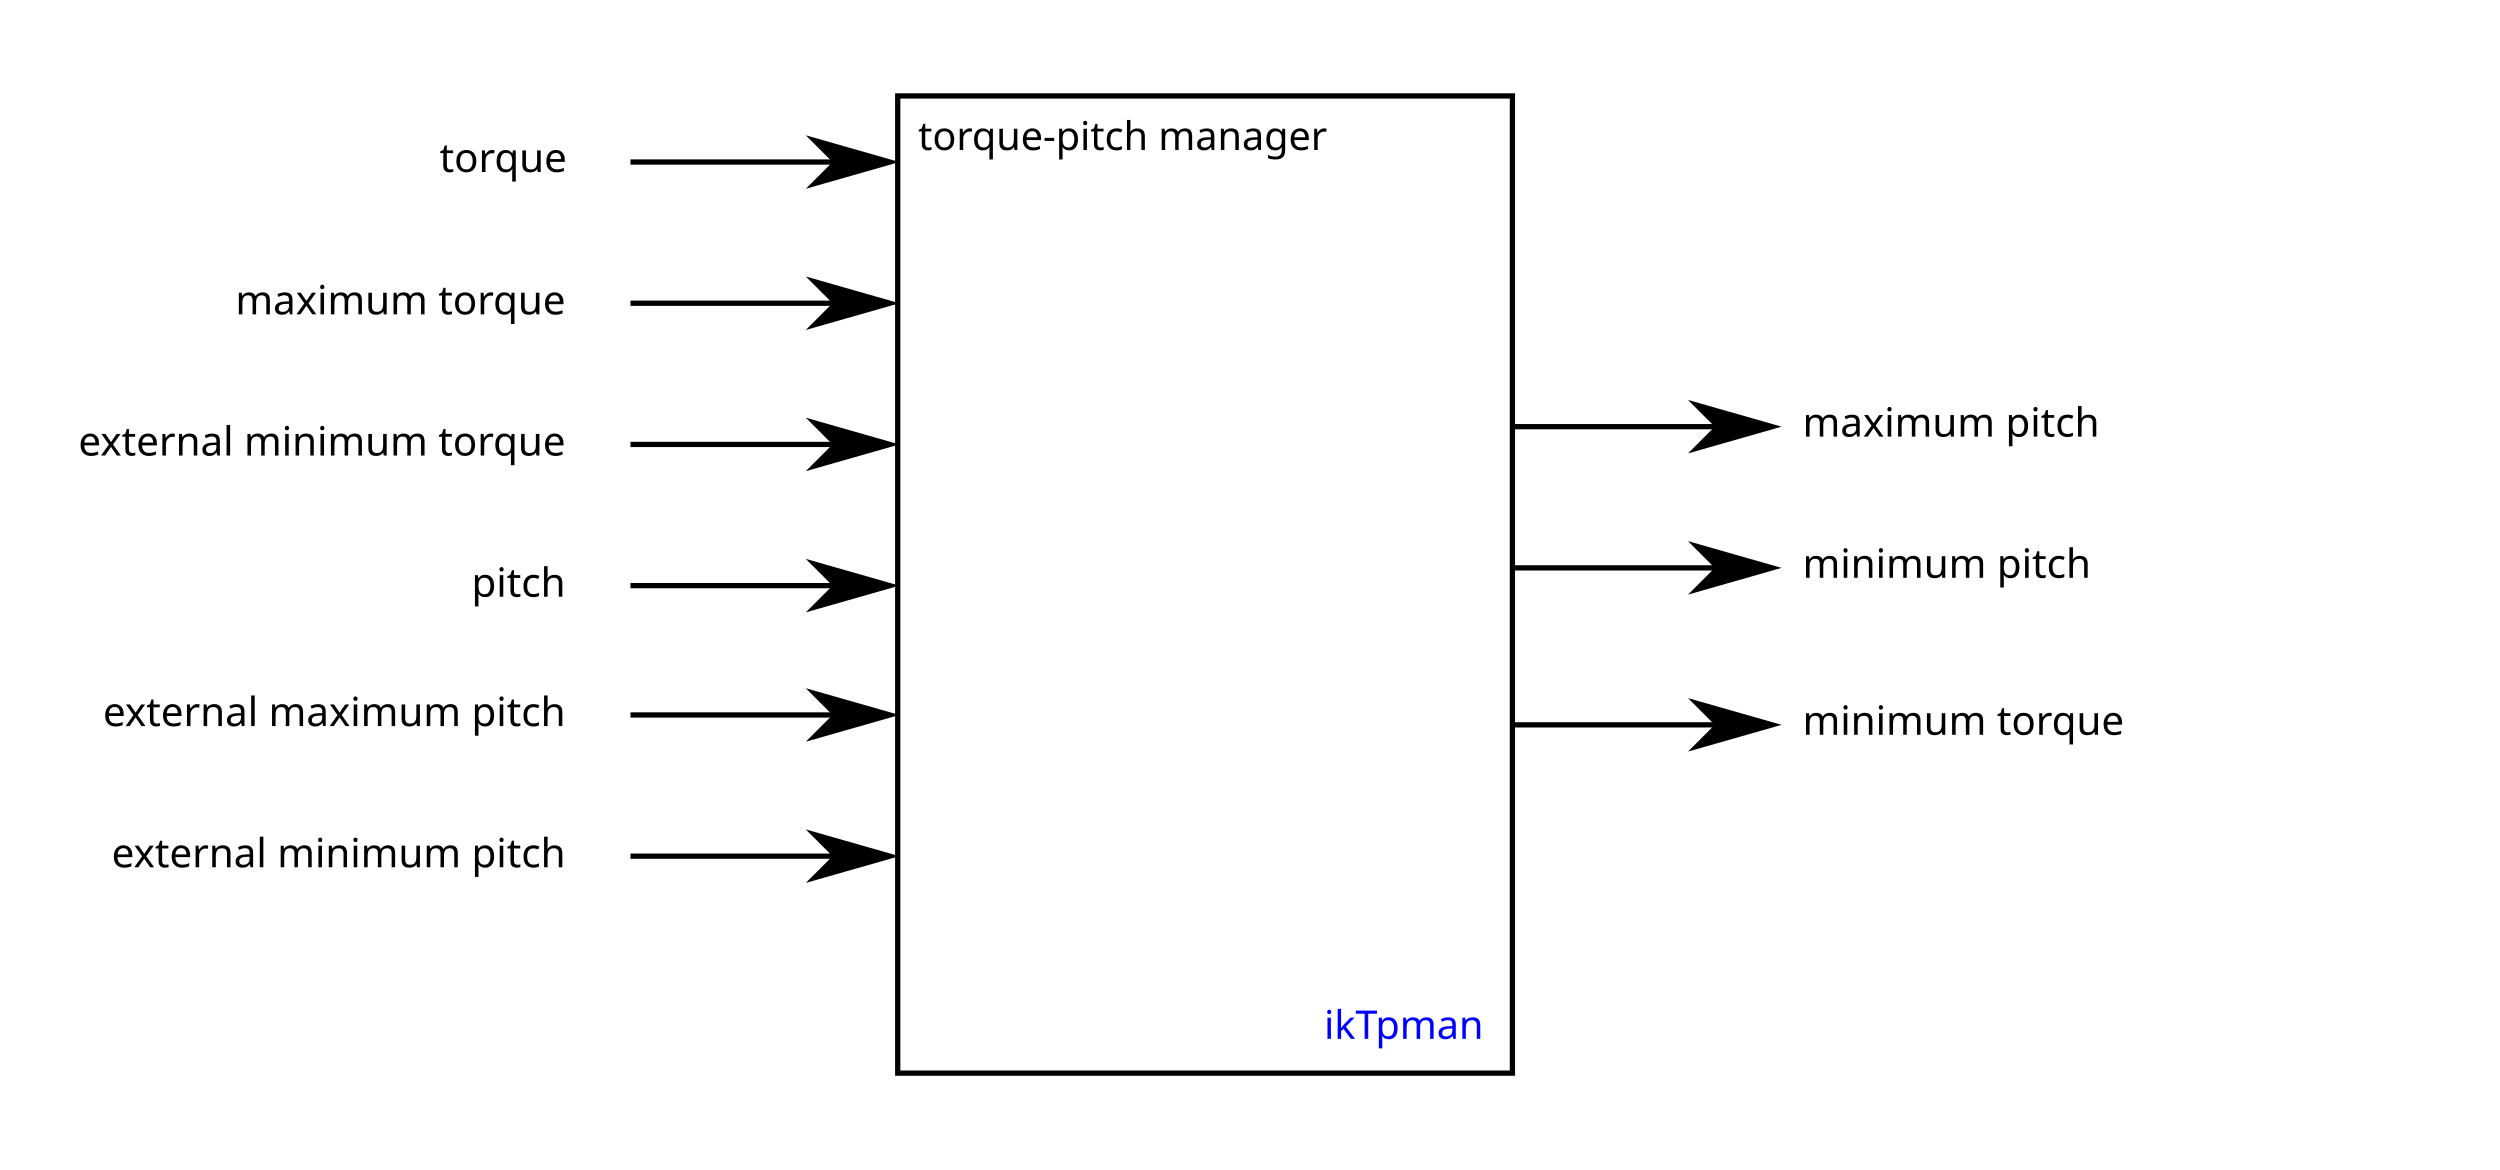
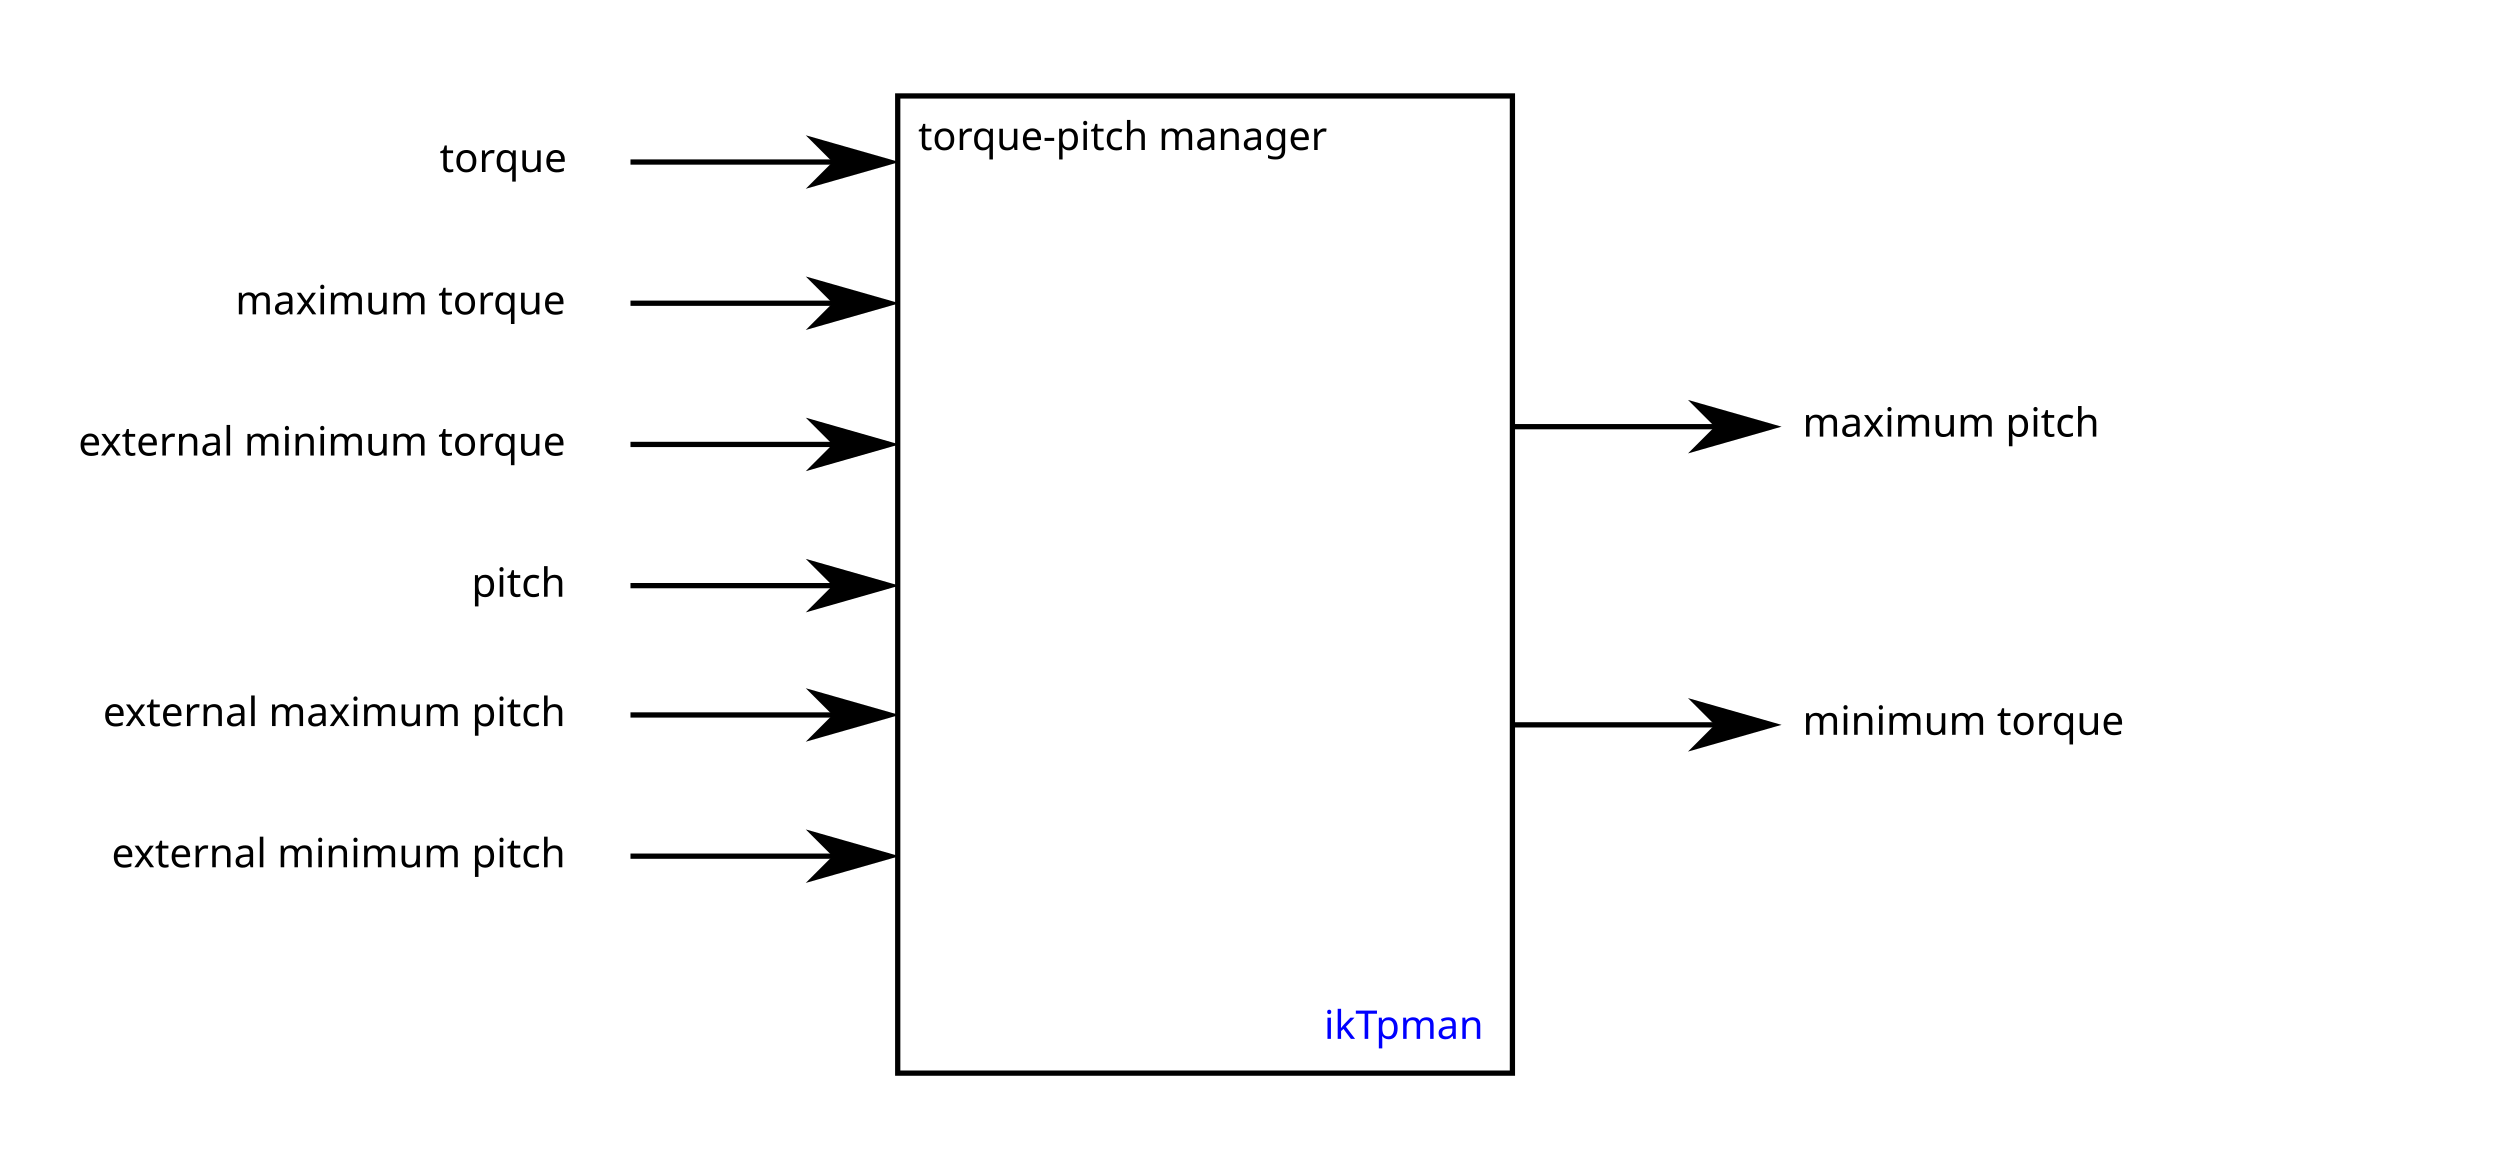
<svg xmlns="http://www.w3.org/2000/svg" width="267.92mm" height="125.288mm" viewBox="0 0 949.325 443.934" id="svg2" version="1.1">
  <defs id="defs4">
    <marker style="overflow:visible" id="marker5850" refX="0" refY="0" orient="auto">
      <path transform="matrix(-0.8,0,0,-0.8,-10,0)" style="fill:#000000;fill-opacity:1;fill-rule:evenodd;stroke:#000000;stroke-width:1pt;stroke-opacity:1" d="M 0,0 5,-5 -12.5,0 5,5 0,0 Z" id="path5852" />
    </marker>
    <marker orient="auto" refY="0" refX="0" id="Arrow1Lend-4" style="overflow:visible">
      <path id="path4173-4" d="M 0,0 5,-5 -12.5,0 5,5 0,0 Z" style="fill:#000000;fill-opacity:1;fill-rule:evenodd;stroke:#000000;stroke-width:1pt;stroke-opacity:1" transform="matrix(-0.8,0,0,-0.8,-10,0)" />
    </marker>
    <marker orient="auto" refY="0" refX="0" id="Arrow1Lend-7" style="overflow:visible">
      <path id="path4173-5" d="M 0,0 5,-5 -12.5,0 5,5 0,0 Z" style="fill:#000000;fill-opacity:1;fill-rule:evenodd;stroke:#000000;stroke-width:1pt;stroke-opacity:1" transform="matrix(-0.8,0,0,-0.8,-10,0)" />
    </marker>
    <marker orient="auto" refY="0" refX="0" id="Arrow1Lend-4-0" style="overflow:visible">
      <path id="path4173-4-2" d="M 0,0 5,-5 -12.5,0 5,5 0,0 Z" style="fill:#000000;fill-opacity:1;fill-rule:evenodd;stroke:#000000;stroke-width:1pt;stroke-opacity:1" transform="matrix(-0.8,0,0,-0.8,-10,0)" />
    </marker>
    <marker orient="auto" refY="0" refX="0" id="Arrow1Lend-7-6" style="overflow:visible">
      <path id="path4173-5-3" d="M 0,0 5,-5 -12.5,0 5,5 0,0 Z" style="fill:#000000;fill-opacity:1;fill-rule:evenodd;stroke:#000000;stroke-width:1pt;stroke-opacity:1" transform="matrix(-0.8,0,0,-0.8,-10,0)" />
    </marker>
    <marker orient="auto" refY="0" refX="0" id="Arrow1Lend-7-6-2" style="overflow:visible">
      <path id="path4173-5-3-7" d="M 0,0 5,-5 -12.5,0 5,5 0,0 Z" style="fill:#000000;fill-opacity:1;fill-rule:evenodd;stroke:#000000;stroke-width:1pt;stroke-opacity:1" transform="matrix(-0.8,0,0,-0.8,-10,0)" />
    </marker>
    <marker orient="auto" refY="0" refX="0" id="Arrow1Lend-7-3" style="overflow:visible">
      <path id="path4173-5-0" d="M 0,0 5,-5 -12.5,0 5,5 0,0 Z" style="fill:#000000;fill-opacity:1;fill-rule:evenodd;stroke:#000000;stroke-width:1pt;stroke-opacity:1" transform="matrix(-0.8,0,0,-0.8,-10,0)" />
    </marker>
    <marker orient="auto" refY="0" refX="0" id="Arrow1Lend-7-6-1" style="overflow:visible">
      <path id="path4173-5-3-4" d="M 0,0 5,-5 -12.5,0 5,5 0,0 Z" style="fill:#000000;fill-opacity:1;fill-rule:evenodd;stroke:#000000;stroke-width:1pt;stroke-opacity:1" transform="matrix(-0.8,0,0,-0.8,-10,0)" />
    </marker>
    <marker orient="auto" refY="0" refX="0" id="Arrow1Lend-7-6-2-3" style="overflow:visible">
      <path id="path4173-5-3-7-2" d="M 0,0 5,-5 -12.5,0 5,5 0,0 Z" style="fill:#000000;fill-opacity:1;fill-rule:evenodd;stroke:#000000;stroke-width:1pt;stroke-opacity:1" transform="matrix(-0.8,0,0,-0.8,-10,0)" />
    </marker>
    <marker style="overflow:visible" id="marker11232-92" refX="0" refY="0" orient="auto">
      <path transform="matrix(-0.8,0,0,-0.8,-10,0)" style="fill:#000000;fill-opacity:1;fill-rule:evenodd;stroke:#000000;stroke-width:1pt;stroke-opacity:1" d="M 0,0 5,-5 -12.5,0 5,5 0,0 Z" id="path11234-0" />
    </marker>
    <marker style="overflow:visible" id="marker11232-9" refX="0" refY="0" orient="auto">
      <path transform="matrix(-0.8,0,0,-0.8,-10,0)" style="fill:#000000;fill-opacity:1;fill-rule:evenodd;stroke:#000000;stroke-width:1pt;stroke-opacity:1" d="M 0,0 5,-5 -12.5,0 5,5 0,0 Z" id="path11234-5" />
    </marker>
    <marker orient="auto" refY="0" refX="0" id="Arrow1Lend-7-1" style="overflow:visible">
      <path id="path4173-5-2" d="M 0,0 5,-5 -12.5,0 5,5 0,0 Z" style="fill:#000000;fill-opacity:1;fill-rule:evenodd;stroke:#000000;stroke-width:1pt;stroke-opacity:1" transform="matrix(-0.8,0,0,-0.8,-10,0)" />
    </marker>
    <marker orient="auto" refY="0" refX="0" id="Arrow1Lend-7-6-2-1" style="overflow:visible">
      <path id="path4173-5-3-7-5" d="M 0,0 5,-5 -12.5,0 5,5 0,0 Z" style="fill:#000000;fill-opacity:1;fill-rule:evenodd;stroke:#000000;stroke-width:1pt;stroke-opacity:1" transform="matrix(-0.8,0,0,-0.8,-10,0)" />
    </marker>
    <marker orient="auto" refY="0" refX="0" id="marker10307-4" style="overflow:visible">
      <path id="path10309-1" d="M 0,0 5,-5 -12.5,0 5,5 0,0 Z" style="fill:#000000;fill-opacity:1;fill-rule:evenodd;stroke:#000000;stroke-width:1pt;stroke-opacity:1" transform="matrix(-0.8,0,0,-0.8,-10,0)" />
    </marker>
    <marker orient="auto" refY="0" refX="0" id="marker10307-6" style="overflow:visible">
      <path id="path10309-6" d="M 0,0 5,-5 -12.5,0 5,5 0,0 Z" style="fill:#000000;fill-opacity:1;fill-rule:evenodd;stroke:#000000;stroke-width:1pt;stroke-opacity:1" transform="matrix(-0.8,0,0,-0.8,-10,0)" />
    </marker>
    <marker orient="auto" refY="0" refX="0" id="Arrow1Lend-7-9" style="overflow:visible">
      <path id="path4173-5-33" d="M 0,0 5,-5 -12.5,0 5,5 0,0 Z" style="fill:#000000;fill-opacity:1;fill-rule:evenodd;stroke:#000000;stroke-width:1pt;stroke-opacity:1" transform="matrix(-0.8,0,0,-0.8,-10,0)" />
    </marker>
    <marker orient="auto" refY="0" refX="0" id="Arrow1Lend-7-9-3" style="overflow:visible">
      <path id="path4173-5-33-8" d="M 0,0 5,-5 -12.5,0 5,5 0,0 Z" style="fill:#000000;fill-opacity:1;fill-rule:evenodd;stroke:#000000;stroke-width:1pt;stroke-opacity:1" transform="matrix(-0.8,0,0,-0.8,-10,0)" />
    </marker>
    <marker orient="auto" refY="0" refX="0" id="Arrow1Lend-7-9-3-1" style="overflow:visible">
      <path id="path4173-5-33-8-9" d="M 0,0 5,-5 -12.5,0 5,5 0,0 Z" style="fill:#000000;fill-opacity:1;fill-rule:evenodd;stroke:#000000;stroke-width:1pt;stroke-opacity:1" transform="matrix(-0.8,0,0,-0.8,-10,0)" />
    </marker>
    <marker orient="auto" refY="0" refX="0" id="Arrow1Lend-7-9-3-1-7" style="overflow:visible">
      <path id="path4173-5-33-8-9-5" d="M 0,0 5,-5 -12.5,0 5,5 0,0 Z" style="fill:#000000;fill-opacity:1;fill-rule:evenodd;stroke:#000000;stroke-width:1pt;stroke-opacity:1" transform="matrix(-0.8,0,0,-0.8,-10,0)" />
    </marker>
    <marker orient="auto" refY="0" refX="0" id="Arrow1Lend-7-9-3-1-7-0" style="overflow:visible">
      <path id="path4173-5-33-8-9-5-0" d="M 0,0 5,-5 -12.5,0 5,5 0,0 Z" style="fill:#000000;fill-opacity:1;fill-rule:evenodd;stroke:#000000;stroke-width:1pt;stroke-opacity:1" transform="matrix(-0.8,0,0,-0.8,-10,0)" />
    </marker>
    <marker orient="auto" refY="0" refX="0" id="Arrow1Lend-7-9-1" style="overflow:visible">
      <path id="path4173-5-33-6" d="M 0,0 5,-5 -12.5,0 5,5 0,0 Z" style="fill:#000000;fill-opacity:1;fill-rule:evenodd;stroke:#000000;stroke-width:1pt;stroke-opacity:1" transform="matrix(-0.8,0,0,-0.8,-10,0)" />
    </marker>
    <marker orient="auto" refY="0" refX="0" id="Arrow1Lend-7-9-1-5" style="overflow:visible">
      <path id="path4173-5-33-6-3" d="M 0,0 5,-5 -12.5,0 5,5 0,0 Z" style="fill:#000000;fill-opacity:1;fill-rule:evenodd;stroke:#000000;stroke-width:1pt;stroke-opacity:1" transform="matrix(-0.8,0,0,-0.8,-10,0)" />
    </marker>
    <marker orient="auto" refY="0" refX="0" id="Arrow1Lend-7-9-1-5-1" style="overflow:visible">
      <path id="path4173-5-33-6-3-1" d="M 0,0 5,-5 -12.5,0 5,5 0,0 Z" style="fill:#000000;fill-opacity:1;fill-rule:evenodd;stroke:#000000;stroke-width:1pt;stroke-opacity:1" transform="matrix(-0.8,0,0,-0.8,-10,0)" />
    </marker>
    <marker orient="auto" refY="0" refX="0" id="Arrow1Lend-7-9-1-5-1-3" style="overflow:visible">
      <path id="path4173-5-33-6-3-1-2" d="M 0,0 5,-5 -12.5,0 5,5 0,0 Z" style="fill:#000000;fill-opacity:1;fill-rule:evenodd;stroke:#000000;stroke-width:1pt;stroke-opacity:1" transform="matrix(-0.8,0,0,-0.8,-10,0)" />
    </marker>
    <marker orient="auto" refY="0" refX="0" id="Arrow1Lend-7-9-1-5-1-0" style="overflow:visible">
      <path id="path4173-5-33-6-3-1-4" d="M 0,0 5,-5 -12.5,0 5,5 0,0 Z" style="fill:#000000;fill-opacity:1;fill-rule:evenodd;stroke:#000000;stroke-width:1pt;stroke-opacity:1" transform="matrix(-0.8,0,0,-0.8,-10,0)" />
    </marker>
    <marker orient="auto" refY="0" refX="0" id="Arrow1Lend-7-9-1-5-2" style="overflow:visible">
      <path id="path4173-5-33-6-3-4" d="M 0,0 5,-5 -12.5,0 5,5 0,0 Z" style="fill:#000000;fill-opacity:1;fill-rule:evenodd;stroke:#000000;stroke-width:1pt;stroke-opacity:1" transform="matrix(-0.8,0,0,-0.8,-10,0)" />
    </marker>
    <marker orient="auto" refY="0" refX="0" id="Arrow1Lend-7-9-1-5-5" style="overflow:visible">
      <path id="path4173-5-33-6-3-0" d="M 0,0 5,-5 -12.5,0 5,5 0,0 Z" style="fill:#000000;fill-opacity:1;fill-rule:evenodd;stroke:#000000;stroke-width:1pt;stroke-opacity:1" transform="matrix(-0.8,0,0,-0.8,-10,0)" />
    </marker>
    <marker orient="auto" refY="0" refX="0" id="Arrow1Lend-7-9-1-5-5-8" style="overflow:visible">
      <path id="path4173-5-33-6-3-0-3" d="M 0,0 5,-5 -12.5,0 5,5 0,0 Z" style="fill:#000000;fill-opacity:1;fill-rule:evenodd;stroke:#000000;stroke-width:1pt;stroke-opacity:1" transform="matrix(-0.8,0,0,-0.8,-10,0)" />
    </marker>
    <marker orient="auto" refY="0" refX="0" id="Arrow1Lend-7-9-1-2" style="overflow:visible">
      <path id="path4173-5-33-6-31" d="M 0,0 5,-5 -12.5,0 5,5 0,0 Z" style="fill:#000000;fill-opacity:1;fill-rule:evenodd;stroke:#000000;stroke-width:1pt;stroke-opacity:1" transform="matrix(-0.8,0,0,-0.8,-10,0)" />
    </marker>
    <marker orient="auto" refY="0" refX="0" id="Arrow1Lend-7-9-1-2-9" style="overflow:visible">
      <path id="path4173-5-33-6-31-4" d="M 0,0 5,-5 -12.5,0 5,5 0,0 Z" style="fill:#000000;fill-opacity:1;fill-rule:evenodd;stroke:#000000;stroke-width:1pt;stroke-opacity:1" transform="matrix(-0.8,0,0,-0.8,-10,0)" />
    </marker>
    <marker orient="auto" refY="0" refX="0" id="Arrow1Lend-7-9-1-2-8" style="overflow:visible">
      <path id="path4173-5-33-6-31-7" d="M 0,0 5,-5 -12.5,0 5,5 0,0 Z" style="fill:#000000;fill-opacity:1;fill-rule:evenodd;stroke:#000000;stroke-width:1pt;stroke-opacity:1" transform="matrix(-0.8,0,0,-0.8,-10,0)" />
    </marker>
    <marker orient="auto" refY="0" refX="0" id="Arrow1Lend-7-9-1-5-5-4" style="overflow:visible">
      <path id="path4173-5-33-6-3-0-6" d="M 0,0 5,-5 -12.5,0 5,5 0,0 Z" style="fill:#000000;fill-opacity:1;fill-rule:evenodd;stroke:#000000;stroke-width:1pt;stroke-opacity:1" transform="matrix(-0.8,0,0,-0.8,-10,0)" />
    </marker>
    <marker orient="auto" refY="0" refX="0" id="Arrow1Lend-7-9-1-5-5-4-4" style="overflow:visible">
      <path id="path4173-5-33-6-3-0-6-7" d="M 0,0 5,-5 -12.5,0 5,5 0,0 Z" style="fill:#000000;fill-opacity:1;fill-rule:evenodd;stroke:#000000;stroke-width:1pt;stroke-opacity:1" transform="matrix(-0.8,0,0,-0.8,-10,0)" />
    </marker>
    <marker orient="auto" refY="0" refX="0" id="Arrow1Lend-7-9-1-5-5-4-4-5" style="overflow:visible">
      <path id="path4173-5-33-6-3-0-6-7-5" d="M 0,0 5,-5 -12.5,0 5,5 0,0 Z" style="fill:#000000;fill-opacity:1;fill-rule:evenodd;stroke:#000000;stroke-width:1pt;stroke-opacity:1" transform="matrix(-0.8,0,0,-0.8,-10,0)" />
    </marker>
    <marker orient="auto" refY="0" refX="0" id="Arrow1Lend-7-9-1-5-5-4-0" style="overflow:visible">
      <path id="path4173-5-33-6-3-0-6-6" d="M 0,0 5,-5 -12.5,0 5,5 0,0 Z" style="fill:#000000;fill-opacity:1;fill-rule:evenodd;stroke:#000000;stroke-width:1pt;stroke-opacity:1" transform="matrix(-0.8,0,0,-0.8,-10,0)" />
    </marker>
    <marker orient="auto" refY="0" refX="0" id="Arrow1Lend-7-9-1-5-5-8-7" style="overflow:visible">
      <path id="path4173-5-33-6-3-0-3-9" d="M 0,0 5,-5 -12.5,0 5,5 0,0 Z" style="fill:#000000;fill-opacity:1;fill-rule:evenodd;stroke:#000000;stroke-width:1pt;stroke-opacity:1" transform="matrix(-0.8,0,0,-0.8,-10,0)" />
    </marker>
    <marker orient="auto" refY="0" refX="0" id="Arrow1Lend-7-9-1-5-5-8-7-1" style="overflow:visible">
      <path id="path4173-5-33-6-3-0-3-9-2" d="M 0,0 5,-5 -12.5,0 5,5 0,0 Z" style="fill:#000000;fill-opacity:1;fill-rule:evenodd;stroke:#000000;stroke-width:1pt;stroke-opacity:1" transform="matrix(-0.8,0,0,-0.8,-10,0)" />
    </marker>
    <marker orient="auto" refY="0" refX="0" id="Arrow1Lend-7-9-1-5-5-8-7-0" style="overflow:visible">
      <path id="path4173-5-33-6-3-0-3-9-3" d="M 0,0 5,-5 -12.5,0 5,5 0,0 Z" style="fill:#000000;fill-opacity:1;fill-rule:evenodd;stroke:#000000;stroke-width:1pt;stroke-opacity:1" transform="matrix(-0.8,0,0,-0.8,-10,0)" />
    </marker>
    <marker orient="auto" refY="0" refX="0" id="Arrow1Lend-7-9-1-5-5-8-7-1-3" style="overflow:visible">
      <path id="path4173-5-33-6-3-0-3-9-2-5" d="M 0,0 5,-5 -12.5,0 5,5 0,0 Z" style="fill:#000000;fill-opacity:1;fill-rule:evenodd;stroke:#000000;stroke-width:1pt;stroke-opacity:1" transform="matrix(-0.8,0,0,-0.8,-10,0)" />
    </marker>
    <marker orient="auto" refY="0" refX="0" id="Arrow1Lend-7-9-1-2-8-3" style="overflow:visible">
      <path id="path4173-5-33-6-31-7-3" d="M 0,0 5,-5 -12.5,0 5,5 0,0 Z" style="fill:#000000;fill-opacity:1;fill-rule:evenodd;stroke:#000000;stroke-width:1pt;stroke-opacity:1" transform="matrix(-0.8,0,0,-0.8,-10,0)" />
    </marker>
    <marker orient="auto" refY="0" refX="0" id="Arrow1Lend-7-9-1-2-8-6" style="overflow:visible">
      <path id="path4173-5-33-6-31-7-6" d="M 0,0 5,-5 -12.5,0 5,5 0,0 Z" style="fill:#000000;fill-opacity:1;fill-rule:evenodd;stroke:#000000;stroke-width:1pt;stroke-opacity:1" transform="matrix(-0.8,0,0,-0.8,-10,0)" />
    </marker>
    <marker orient="auto" refY="0" refX="0" id="Arrow1Lend-7-9-1-2-9-9" style="overflow:visible">
      <path id="path4173-5-33-6-31-4-4" d="M 0,0 5,-5 -12.5,0 5,5 0,0 Z" style="fill:#000000;fill-opacity:1;fill-rule:evenodd;stroke:#000000;stroke-width:1pt;stroke-opacity:1" transform="matrix(-0.8,0,0,-0.8,-10,0)" />
    </marker>
    <marker orient="auto" refY="0" refX="0" id="Arrow1Lend-7-9-1-2-6" style="overflow:visible">
      <path id="path4173-5-33-6-31-8" d="M 0,0 5,-5 -12.5,0 5,5 0,0 Z" style="fill:#000000;fill-opacity:1;fill-rule:evenodd;stroke:#000000;stroke-width:1pt;stroke-opacity:1" transform="matrix(-0.8,0,0,-0.8,-10,0)" />
    </marker>
    <marker orient="auto" refY="0" refX="0" id="Arrow1Lend-7-9-1-2-9-9-5" style="overflow:visible">
      <path id="path4173-5-33-6-31-4-4-7" d="M 0,0 5,-5 -12.5,0 5,5 0,0 Z" style="fill:#000000;fill-opacity:1;fill-rule:evenodd;stroke:#000000;stroke-width:1pt;stroke-opacity:1" transform="matrix(-0.8,0,0,-0.8,-10,0)" />
    </marker>
    <marker orient="auto" refY="0" refX="0" id="Arrow1Lend-7-9-1-2-6-4" style="overflow:visible">
      <path id="path4173-5-33-6-31-8-5" d="M 0,0 5,-5 -12.5,0 5,5 0,0 Z" style="fill:#000000;fill-opacity:1;fill-rule:evenodd;stroke:#000000;stroke-width:1pt;stroke-opacity:1" transform="matrix(-0.8,0,0,-0.8,-10,0)" />
    </marker>
    <marker orient="auto" refY="0" refX="0" id="Arrow1Lend-7-9-1-2-6-8" style="overflow:visible">
      <path id="path4173-5-33-6-31-8-6" d="M 0,0 5,-5 -12.5,0 5,5 0,0 Z" style="fill:#000000;fill-opacity:1;fill-rule:evenodd;stroke:#000000;stroke-width:1pt;stroke-opacity:1" transform="matrix(-0.8,0,0,-0.8,-10,0)" />
    </marker>
    <marker orient="auto" refY="0" refX="0" id="Arrow1Lend-7-9-1-2-6-0" style="overflow:visible">
      <path id="path4173-5-33-6-31-8-0" d="M 0,0 5,-5 -12.5,0 5,5 0,0 Z" style="fill:#000000;fill-opacity:1;fill-rule:evenodd;stroke:#000000;stroke-width:1pt;stroke-opacity:1" transform="matrix(-0.8,0,0,-0.8,-10,0)" />
    </marker>
    <marker orient="auto" refY="0" refX="0" id="Arrow1Lend-7-9-1-5-5-4-1" style="overflow:visible">
      <path id="path4173-5-33-6-3-0-6-2" d="M 0,0 5,-5 -12.5,0 5,5 0,0 Z" style="fill:#000000;fill-opacity:1;fill-rule:evenodd;stroke:#000000;stroke-width:1pt;stroke-opacity:1" transform="matrix(-0.8,0,0,-0.8,-10,0)" />
    </marker>
    <marker orient="auto" refY="0" refX="0" id="Arrow1Lend-7-9-1-5-5-4-1-1" style="overflow:visible">
      <path id="path4173-5-33-6-3-0-6-2-8" d="M 0,0 5,-5 -12.5,0 5,5 0,0 Z" style="fill:#000000;fill-opacity:1;fill-rule:evenodd;stroke:#000000;stroke-width:1pt;stroke-opacity:1" transform="matrix(-0.8,0,0,-0.8,-10,0)" />
    </marker>
    <marker orient="auto" refY="0" refX="0" id="Arrow1Lend-7-9-1-5-5-4-1-9" style="overflow:visible">
      <path id="path4173-5-33-6-3-0-6-2-1" d="M 0,0 5,-5 -12.5,0 5,5 0,0 Z" style="fill:#000000;fill-opacity:1;fill-rule:evenodd;stroke:#000000;stroke-width:1pt;stroke-opacity:1" transform="matrix(-0.8,0,0,-0.8,-10,0)" />
    </marker>
    <marker orient="auto" refY="0" refX="0" id="Arrow1Lend-7-9-1-5-5-4-1-1-2" style="overflow:visible">
      <path id="path4173-5-33-6-3-0-6-2-8-6" d="M 0,0 5,-5 -12.5,0 5,5 0,0 Z" style="fill:#000000;fill-opacity:1;fill-rule:evenodd;stroke:#000000;stroke-width:1pt;stroke-opacity:1" transform="matrix(-0.8,0,0,-0.8,-10,0)" />
    </marker>
    <marker orient="auto" refY="0" refX="0" id="Arrow1Lend-7-9-1-5-5-4-1-1-0" style="overflow:visible">
      <path id="path4173-5-33-6-3-0-6-2-8-2" d="M 0,0 5,-5 -12.5,0 5,5 0,0 Z" style="fill:#000000;fill-opacity:1;fill-rule:evenodd;stroke:#000000;stroke-width:1pt;stroke-opacity:1" transform="matrix(-0.8,0,0,-0.8,-10,0)" />
    </marker>
    <marker orient="auto" refY="0" refX="0" id="Arrow1Lend-7-9-1-5-5-4-1-1-0-1" style="overflow:visible">
      <path id="path4173-5-33-6-3-0-6-2-8-2-2" d="M 0,0 5,-5 -12.5,0 5,5 0,0 Z" style="fill:#000000;fill-opacity:1;fill-rule:evenodd;stroke:#000000;stroke-width:1pt;stroke-opacity:1" transform="matrix(-0.8,0,0,-0.8,-10,0)" />
    </marker>
    <marker orient="auto" refY="0" refX="0" id="Arrow1Lend-7-9-1-5-5-4-1-1-2-0" style="overflow:visible">
      <path id="path4173-5-33-6-3-0-6-2-8-6-3" d="M 0,0 5,-5 -12.5,0 5,5 0,0 Z" style="fill:#000000;fill-opacity:1;fill-rule:evenodd;stroke:#000000;stroke-width:1pt;stroke-opacity:1" transform="matrix(-0.8,0,0,-0.8,-10,0)" />
    </marker>
    <marker orient="auto" refY="0" refX="0" id="Arrow1Lend-7-9-1-5-5-4-1-1-2-0-6" style="overflow:visible">
      <path id="path4173-5-33-6-3-0-6-2-8-6-3-2" d="M 0,0 5,-5 -12.5,0 5,5 0,0 Z" style="fill:#000000;fill-opacity:1;fill-rule:evenodd;stroke:#000000;stroke-width:1pt;stroke-opacity:1" transform="matrix(-0.8,0,0,-0.8,-10,0)" />
    </marker>
    <marker orient="auto" refY="0" refX="0" id="Arrow1Lend-7-9-1-5-5-4-1-1-0-0" style="overflow:visible">
      <path id="path4173-5-33-6-3-0-6-2-8-2-6" d="M 0,0 5,-5 -12.5,0 5,5 0,0 Z" style="fill:#000000;fill-opacity:1;fill-rule:evenodd;stroke:#000000;stroke-width:1pt;stroke-opacity:1" transform="matrix(-0.8,0,0,-0.8,-10,0)" />
    </marker>
    <marker orient="auto" refY="0" refX="0" id="Arrow1Lend-7-9-1-5-5-4-1-1-2-0-5" style="overflow:visible">
      <path id="path4173-5-33-6-3-0-6-2-8-6-3-8" d="M 0,0 5,-5 -12.5,0 5,5 0,0 Z" style="fill:#000000;fill-opacity:1;fill-rule:evenodd;stroke:#000000;stroke-width:1pt;stroke-opacity:1" transform="matrix(-0.8,0,0,-0.8,-10,0)" />
    </marker>
    <marker style="overflow:visible" id="marker11232-92-3" refX="0" refY="0" orient="auto">
      <path transform="matrix(-0.8,0,0,-0.8,-10,0)" style="fill:#000000;fill-opacity:1;fill-rule:evenodd;stroke:#000000;stroke-width:1pt;stroke-opacity:1" d="M 0,0 5,-5 -12.5,0 5,5 0,0 Z" id="path11234-0-2" />
    </marker>
    <marker style="overflow:visible" id="marker11232" refX="0" refY="0" orient="auto">
      <path transform="matrix(-0.8,0,0,-0.8,-10,0)" style="fill:#000000;fill-opacity:1;fill-rule:evenodd;stroke:#000000;stroke-width:1pt;stroke-opacity:1" d="M 0,0 5,-5 -12.5,0 5,5 0,0 Z" id="path11234" />
    </marker>
    <marker orient="auto" refY="0" refX="0" id="Arrow1Lend-7-9-1-5-5-4-1-1-9" style="overflow:visible">
      <path id="path4173-5-33-6-3-0-6-2-8-9" d="M 0,0 5,-5 -12.5,0 5,5 0,0 Z" style="fill:#000000;fill-opacity:1;fill-rule:evenodd;stroke:#000000;stroke-width:1pt;stroke-opacity:1" transform="matrix(-0.8,0,0,-0.8,-10,0)" />
    </marker>
    <marker orient="auto" refY="0" refX="0" id="Arrow1Lend-7-9-1-5-5-4-1-1-9-2" style="overflow:visible">
      <path id="path4173-5-33-6-3-0-6-2-8-9-5" d="M 0,0 5,-5 -12.5,0 5,5 0,0 Z" style="fill:#000000;fill-opacity:1;fill-rule:evenodd;stroke:#000000;stroke-width:1pt;stroke-opacity:1" transform="matrix(-0.8,0,0,-0.8,-10,0)" />
    </marker>
    <marker orient="auto" refY="0" refX="0" id="marker7473-9" style="overflow:visible">
      <path id="path7475-5" d="M 0,0 5,-5 -12.5,0 5,5 0,0 Z" style="fill:#000000;fill-opacity:1;fill-rule:evenodd;stroke:#000000;stroke-width:1pt;stroke-opacity:1" transform="matrix(-0.8,0,0,-0.8,-10,0)" />
    </marker>
    <marker orient="auto" refY="0" refX="0" id="Arrow1Lend-7-9-1-5-5-4-1-6" style="overflow:visible">
      <path id="path4173-5-33-6-3-0-6-2-0" d="M 0,0 5,-5 -12.5,0 5,5 0,0 Z" style="fill:#000000;fill-opacity:1;fill-rule:evenodd;stroke:#000000;stroke-width:1pt;stroke-opacity:1" transform="matrix(-0.8,0,0,-0.8,-10,0)" />
    </marker>
    <marker orient="auto" refY="0" refX="0" id="marker7473-9-2" style="overflow:visible">
      <path id="path7475-5-6" d="M 0,0 5,-5 -12.5,0 5,5 0,0 Z" style="fill:#000000;fill-opacity:1;fill-rule:evenodd;stroke:#000000;stroke-width:1pt;stroke-opacity:1" transform="matrix(-0.8,0,0,-0.8,-10,0)" />
    </marker>
    <marker orient="auto" refY="0" refX="0" id="marker7473-9-2-6" style="overflow:visible">
      <path id="path7475-5-6-4" d="M 0,0 5,-5 -12.5,0 5,5 0,0 Z" style="fill:#000000;fill-opacity:1;fill-rule:evenodd;stroke:#000000;stroke-width:1pt;stroke-opacity:1" transform="matrix(-0.8,0,0,-0.8,-10,0)" />
    </marker>
    <marker orient="auto" refY="0" refX="0" id="Arrow1Lend-7-9-1-5-5-4-1-1-0-8" style="overflow:visible">
      <path id="path4173-5-33-6-3-0-6-2-8-2-9" d="M 0,0 5,-5 -12.5,0 5,5 0,0 Z" style="fill:#000000;fill-opacity:1;fill-rule:evenodd;stroke:#000000;stroke-width:1pt;stroke-opacity:1" transform="matrix(-0.8,0,0,-0.8,-10,0)" />
    </marker>
    <marker orient="auto" refY="0" refX="0" id="Arrow1Lend-7-9-1-5-5-4-1-9-6" style="overflow:visible">
      <path id="path4173-5-33-6-3-0-6-2-1-1" d="M 0,0 5,-5 -12.5,0 5,5 0,0 Z" style="fill:#000000;fill-opacity:1;fill-rule:evenodd;stroke:#000000;stroke-width:1pt;stroke-opacity:1" transform="matrix(-0.8,0,0,-0.8,-10,0)" />
    </marker>
    <marker orient="auto" refY="0" refX="0" id="Arrow1Lend-7-9-1-5-5-4-1-9-6-4" style="overflow:visible">
      <path id="path4173-5-33-6-3-0-6-2-1-1-1" d="M 0,0 5,-5 -12.5,0 5,5 0,0 Z" style="fill:#000000;fill-opacity:1;fill-rule:evenodd;stroke:#000000;stroke-width:1pt;stroke-opacity:1" transform="matrix(-0.8,0,0,-0.8,-10,0)" />
    </marker>
    <marker orient="auto" refY="0" refX="0" id="marker7473-9-2-62" style="overflow:visible">
      <path id="path7475-5-6-8" d="M 0,0 5,-5 -12.5,0 5,5 0,0 Z" style="fill:#000000;fill-opacity:1;fill-rule:evenodd;stroke:#000000;stroke-width:1pt;stroke-opacity:1" transform="matrix(-0.8,0,0,-0.8,-10,0)" />
    </marker>
    <marker orient="auto" refY="0" refX="0" id="Arrow1Lend-7-9-1-5-5-4-1-6-8" style="overflow:visible">
      <path id="path4173-5-33-6-3-0-6-2-0-2" d="M 0,0 5,-5 -12.5,0 5,5 0,0 Z" style="fill:#000000;fill-opacity:1;fill-rule:evenodd;stroke:#000000;stroke-width:1pt;stroke-opacity:1" transform="matrix(-0.8,0,0,-0.8,-10,0)" />
    </marker>
    <marker orient="auto" refY="0" refX="0" id="Arrow1Lend-7-9-1-5-5-4-1-1-2-0-8" style="overflow:visible">
      <path id="path4173-5-33-6-3-0-6-2-8-6-3-6" d="M 0,0 5,-5 -12.5,0 5,5 0,0 Z" style="fill:#000000;fill-opacity:1;fill-rule:evenodd;stroke:#000000;stroke-width:1pt;stroke-opacity:1" transform="matrix(-0.8,0,0,-0.8,-10,0)" />
    </marker>
    <marker orient="auto" refY="0" refX="0" id="marker7473-9-2-5" style="overflow:visible">
      <path id="path7475-5-6-2" d="M 0,0 5,-5 -12.5,0 5,5 0,0 Z" style="fill:#000000;fill-opacity:1;fill-rule:evenodd;stroke:#000000;stroke-width:1pt;stroke-opacity:1" transform="matrix(-0.8,0,0,-0.8,-10,0)" />
    </marker>
    <marker orient="auto" refY="0" refX="0" id="Arrow1Lend-7-9-1-5-5-4-1-1-7" style="overflow:visible">
      <path id="path4173-5-33-6-3-0-6-2-8-8" d="M 0,0 5,-5 -12.5,0 5,5 0,0 Z" style="fill:#000000;fill-opacity:1;fill-rule:evenodd;stroke:#000000;stroke-width:1pt;stroke-opacity:1" transform="matrix(-0.8,0,0,-0.8,-10,0)" />
    </marker>
    <marker orient="auto" refY="0" refX="0" id="Arrow1Lend-7-9-1-5-5-4-1-1-7-5" style="overflow:visible">
      <path id="path4173-5-33-6-3-0-6-2-8-8-7" d="M 0,0 5,-5 -12.5,0 5,5 0,0 Z" style="fill:#000000;fill-opacity:1;fill-rule:evenodd;stroke:#000000;stroke-width:1pt;stroke-opacity:1" transform="matrix(-0.8,0,0,-0.8,-10,0)" />
    </marker>
    <marker orient="auto" refY="0" refX="0" id="Arrow1Lend-7-9-1-5-5-4-1-1-7-53" style="overflow:visible">
      <path id="path4173-5-33-6-3-0-6-2-8-8-78" d="M 0,0 5,-5 -12.5,0 5,5 0,0 Z" style="fill:#000000;fill-opacity:1;fill-rule:evenodd;stroke:#000000;stroke-width:1pt;stroke-opacity:1" transform="matrix(-0.8,0,0,-0.8,-10,0)" />
    </marker>
    <marker orient="auto" refY="0" refX="0" id="Arrow1Lend-7-9-1-5-5-4-1-1-7-0" style="overflow:visible">
      <path id="path4173-5-33-6-3-0-6-2-8-8-5" d="M 0,0 5,-5 -12.5,0 5,5 0,0 Z" style="fill:#000000;fill-opacity:1;fill-rule:evenodd;stroke:#000000;stroke-width:1pt;stroke-opacity:1" transform="matrix(-0.8,0,0,-0.8,-10,0)" />
    </marker>
    <marker orient="auto" refY="0" refX="0" id="Arrow1Lend-7-9-1-5-5-4-1-1-7-56" style="overflow:visible">
      <path id="path4173-5-33-6-3-0-6-2-8-8-2" d="M 0,0 5,-5 -12.5,0 5,5 0,0 Z" style="fill:#000000;fill-opacity:1;fill-rule:evenodd;stroke:#000000;stroke-width:1pt;stroke-opacity:1" transform="matrix(-0.8,0,0,-0.8,-10,0)" />
    </marker>
    <marker orient="auto" refY="0" refX="0" id="Arrow1Lend-7-9-1-5-5-4-1-1-7-2" style="overflow:visible">
      <path id="path4173-5-33-6-3-0-6-2-8-8-0" d="M 0,0 5,-5 -12.5,0 5,5 0,0 Z" style="fill:#000000;fill-opacity:1;fill-rule:evenodd;stroke:#000000;stroke-width:1pt;stroke-opacity:1" transform="matrix(-0.8,0,0,-0.8,-10,0)" />
    </marker>
    <marker orient="auto" refY="0" refX="0" id="Arrow1Lend-7-9-1-5-5-4-1-1-7-1" style="overflow:visible">
      <path id="path4173-5-33-6-3-0-6-2-8-8-59" d="M 0,0 5,-5 -12.5,0 5,5 0,0 Z" style="fill:#000000;fill-opacity:1;fill-rule:evenodd;stroke:#000000;stroke-width:1pt;stroke-opacity:1" transform="matrix(-0.8,0,0,-0.8,-10,0)" />
    </marker>
    <marker orient="auto" refY="0" refX="0" id="Arrow1Lend-7-9-1-5-5-4-1-1-7-1-5" style="overflow:visible">
      <path id="path4173-5-33-6-3-0-6-2-8-8-59-1" d="M 0,0 5,-5 -12.5,0 5,5 0,0 Z" style="fill:#000000;fill-opacity:1;fill-rule:evenodd;stroke:#000000;stroke-width:1pt;stroke-opacity:1" transform="matrix(-0.8,0,0,-0.8,-10,0)" />
    </marker>
    <marker orient="auto" refY="0" refX="0" id="Arrow1Lend-7-9-1-5-5-4-1-1-7-2-8" style="overflow:visible">
      <path id="path4173-5-33-6-3-0-6-2-8-8-0-8" d="M 0,0 5,-5 -12.5,0 5,5 0,0 Z" style="fill:#000000;fill-opacity:1;fill-rule:evenodd;stroke:#000000;stroke-width:1pt;stroke-opacity:1" transform="matrix(-0.8,0,0,-0.8,-10,0)" />
    </marker>
    <marker orient="auto" refY="0" refX="0" id="Arrow1Lend-7-9-1-5-5-4-1-1-7-56-6" style="overflow:visible">
      <path id="path4173-5-33-6-3-0-6-2-8-8-2-4" d="M 0,0 5,-5 -12.5,0 5,5 0,0 Z" style="fill:#000000;fill-opacity:1;fill-rule:evenodd;stroke:#000000;stroke-width:1pt;stroke-opacity:1" transform="matrix(-0.8,0,0,-0.8,-10,0)" />
    </marker>
    <marker orient="auto" refY="0" refX="0" id="Arrow1Lend-7-9-1-5-5-4-1-1-7-0-8" style="overflow:visible">
      <path id="path4173-5-33-6-3-0-6-2-8-8-5-6" d="M 0,0 5,-5 -12.5,0 5,5 0,0 Z" style="fill:#000000;fill-opacity:1;fill-rule:evenodd;stroke:#000000;stroke-width:1pt;stroke-opacity:1" transform="matrix(-0.8,0,0,-0.8,-10,0)" />
    </marker>
    <marker orient="auto" refY="0" refX="0" id="Arrow1Lend-7-9-1-5-5-4-1-1-7-53-8" style="overflow:visible">
      <path id="path4173-5-33-6-3-0-6-2-8-8-78-3" d="M 0,0 5,-5 -12.5,0 5,5 0,0 Z" style="fill:#000000;fill-opacity:1;fill-rule:evenodd;stroke:#000000;stroke-width:1pt;stroke-opacity:1" transform="matrix(-0.8,0,0,-0.8,-10,0)" />
    </marker>
    <marker orient="auto" refY="0" refX="0" id="Arrow1Lend-7-9-1-5-5-4-1-1-7-5-0" style="overflow:visible">
      <path id="path4173-5-33-6-3-0-6-2-8-8-7-2" d="M 0,0 5,-5 -12.5,0 5,5 0,0 Z" style="fill:#000000;fill-opacity:1;fill-rule:evenodd;stroke:#000000;stroke-width:1pt;stroke-opacity:1" transform="matrix(-0.8,0,0,-0.8,-10,0)" />
    </marker>
    <marker orient="auto" refY="0" refX="0" id="Arrow1Lend-7-9-1-5-5-4-1-1-7-7" style="overflow:visible">
      <path id="path4173-5-33-6-3-0-6-2-8-8-29" d="M 0,0 5,-5 -12.5,0 5,5 0,0 Z" style="fill:#000000;fill-opacity:1;fill-rule:evenodd;stroke:#000000;stroke-width:1pt;stroke-opacity:1" transform="matrix(-0.8,0,0,-0.8,-10,0)" />
    </marker>
  </defs>
  <g id="layer1" transform="translate(-11.51376,-646.4326)">
    <text xml:space="preserve" style="font-style:normal;font-weight:normal;line-height:0%;font-family:sans-serif;text-align:end;letter-spacing:0px;word-spacing:0px;text-anchor:end;fill:#000000;fill-opacity:1;stroke:none;stroke-width:1px;stroke-linecap:butt;stroke-linejoin:miter;stroke-opacity:1" x="242.197" y="712.269" id="text4672-3-0-7-2" transform="scale(1.000746,0.9992547)">
      <tspan x="242.197" y="712.269" id="tspan4820-5-03-3-1" style="font-size:15.302px;line-height:1.25">torque</tspan>
    </text>
    <rect style="fill:none;fill-rule:evenodd;stroke:#000000;stroke-width:2;stroke-linecap:butt;stroke-linejoin:miter;stroke-miterlimit:4;stroke-dasharray:none;stroke-opacity:1" id="rect3336-0" width="233.418" height="371.068" x="352.406" y="682.866" />
    <text xml:space="preserve" style="font-style:normal;font-weight:normal;line-height:0%;font-family:sans-serif;letter-spacing:0px;word-spacing:0px;fill:#000000;fill-opacity:1;stroke:none;stroke-width:1px;stroke-linecap:butt;stroke-linejoin:miter;stroke-opacity:1" x="360.159" y="703.386" id="text4277">
      <tspan x="360.159" y="703.386" id="tspan4279" style="font-size:15.025px;line-height:1.25">torque-pitch manager</tspan>
    </text>
    <text xml:space="preserve" style="font-style:normal;font-weight:normal;line-height:0%;font-family:sans-serif;letter-spacing:0px;word-spacing:0px;fill:#0000ff;fill-opacity:1;stroke:none;stroke-width:1px;stroke-linecap:butt;stroke-linejoin:miter;stroke-opacity:1" x="514.314" y="1040.926" id="text4990">
      <tspan x="514.314" y="1040.926" id="tspan4992" style="font-size:15.025px;line-height:1.25">
        <tspan x="514.314" y="1040.926" id="tspan4994">ikTpman</tspan>
      </tspan>
    </text>
    <path style="fill:none;fill-rule:evenodd;stroke:#000000;stroke-width:2;stroke-linecap:butt;stroke-linejoin:miter;stroke-miterlimit:4;stroke-dasharray:none;stroke-opacity:1;marker-end:url(#Arrow1Lend-7-9-1-5-5-4-1-1-7)" d="m 250.928,707.96 98.223,0" id="path4164-6-21-2-8-2-6-23-1-3" />
    <path style="fill:none;fill-rule:evenodd;stroke:#000000;stroke-width:2;stroke-linecap:butt;stroke-linejoin:miter;stroke-miterlimit:4;stroke-dasharray:none;stroke-opacity:1;marker-end:url(#Arrow1Lend-7-9-1-5-5-4-1-1-7-5)" d="m 250.928,815.197 98.223,0" id="path4164-6-21-2-8-2-6-23-1-3-3" />
    <path style="fill:none;fill-rule:evenodd;stroke:#000000;stroke-width:2;stroke-linecap:butt;stroke-linejoin:miter;stroke-miterlimit:4;stroke-dasharray:none;stroke-opacity:1;marker-end:url(#Arrow1Lend-7-9-1-5-5-4-1-1-7-0)" d="m 250.928,917.928 h 98.223" id="path4164-6-21-2-8-2-6-23-1-3-1" />
    <path style="fill:none;fill-rule:evenodd;stroke:#000000;stroke-width:2;stroke-linecap:butt;stroke-linejoin:miter;stroke-miterlimit:4;stroke-dasharray:none;stroke-opacity:1;marker-end:url(#Arrow1Lend-7-9-1-5-5-4-1-1-7-56)" d="m 250.928,971.546 h 98.223" id="path4164-6-21-2-8-2-6-23-1-3-5" />
    <path style="fill:none;fill-rule:evenodd;stroke:#000000;stroke-width:2;stroke-linecap:butt;stroke-linejoin:miter;stroke-miterlimit:4;stroke-dasharray:none;stroke-opacity:1;marker-end:url(#Arrow1Lend-7-9-1-5-5-4-1-1-7-2)" d="m 250.928,761.579 98.223,0" id="path4164-6-21-2-8-2-6-23-1-3-43" />
    <path style="fill:none;fill-rule:evenodd;stroke:#000000;stroke-width:2;stroke-linecap:butt;stroke-linejoin:miter;stroke-miterlimit:4;stroke-dasharray:none;stroke-opacity:1;marker-end:url(#Arrow1Lend-7-9-1-5-5-4-1-1-7-1)" d="m 250.928,868.816 98.223,0" id="path4164-6-21-2-8-2-6-23-1-3-31" />
    <text xml:space="preserve" style="font-style:normal;font-weight:normal;line-height:0%;font-family:sans-serif;text-align:end;letter-spacing:0px;word-spacing:0px;text-anchor:end;fill:#000000;fill-opacity:1;stroke:none;stroke-width:1px;stroke-linecap:butt;stroke-linejoin:miter;stroke-opacity:1" x="241.708" y="766.368" id="text4672-3-0-7-2-7" transform="scale(1.000746,0.9992547)">
      <tspan x="241.708" y="766.368" id="tspan4820-5-03-3-1-9" style="font-size:15.302px;line-height:1.25">maximum torque</tspan>
    </text>
    <text xml:space="preserve" style="font-style:normal;font-weight:normal;line-height:0%;font-family:sans-serif;text-align:end;letter-spacing:0px;word-spacing:0px;text-anchor:end;fill:#000000;fill-opacity:1;stroke:none;stroke-width:1px;stroke-linecap:butt;stroke-linejoin:miter;stroke-opacity:1" x="241.708" y="820.027" id="text4672-3-0-7-2-7-0" transform="scale(1.000746,0.9992547)">
      <tspan x="241.708" y="820.027" id="tspan4820-5-03-3-1-9-7" style="font-size:15.302px;line-height:1.25">external minimum torque</tspan>
    </text>
    <text xml:space="preserve" style="font-style:normal;font-weight:normal;line-height:0%;font-family:sans-serif;text-align:end;letter-spacing:0px;word-spacing:0px;text-anchor:end;fill:#000000;fill-opacity:1;stroke:none;stroke-width:1px;stroke-linecap:butt;stroke-linejoin:miter;stroke-opacity:1" x="241.708" y="873.685" id="text4672-3-0-7-2-7-0-2" transform="scale(1.000746,0.9992547)">
      <tspan x="241.708" y="873.685" id="tspan4820-5-03-3-1-9-7-4" style="font-size:15.302px;line-height:1.25">pitch</tspan>
    </text>
    <text xml:space="preserve" style="font-style:normal;font-weight:normal;line-height:0%;font-family:sans-serif;text-align:end;letter-spacing:0px;word-spacing:0px;text-anchor:end;fill:#000000;fill-opacity:1;stroke:none;stroke-width:1px;stroke-linecap:butt;stroke-linejoin:miter;stroke-opacity:1" x="241.708" y="922.834" id="text4672-3-0-7-2-7-0-2-6-7" transform="scale(1.000746,0.9992547)">
      <tspan x="241.708" y="922.834" id="tspan4820-5-03-3-1-9-7-4-9-7" style="font-size:15.302px;line-height:1.25">external maximum pitch</tspan>
    </text>
    <text xml:space="preserve" style="font-style:normal;font-weight:normal;line-height:0%;font-family:sans-serif;text-align:end;letter-spacing:0px;word-spacing:0px;text-anchor:end;fill:#000000;fill-opacity:1;stroke:none;stroke-width:1px;stroke-linecap:butt;stroke-linejoin:miter;stroke-opacity:1" x="241.708" y="976.492" id="text4672-3-0-7-2-7-0-2-6-7-8" transform="scale(1.000746,0.9992547)">
      <tspan x="241.708" y="976.492" id="tspan4820-5-03-3-1-9-7-4-9-7-4" style="font-size:15.302px;line-height:1.25">external minimum pitch</tspan>
    </text>
-     <path style="fill:none;fill-rule:evenodd;stroke:#000000;stroke-width:2;stroke-linecap:butt;stroke-linejoin:miter;stroke-miterlimit:4;stroke-dasharray:none;stroke-opacity:1;marker-end:url(#Arrow1Lend-7-9-1-5-5-4-1-1-7-5-0)" d="m 585.934,862.072 h 98.223" id="path4164-6-21-2-8-2-6-23-1-3-3-7" />
    <path style="fill:none;fill-rule:evenodd;stroke:#000000;stroke-width:2;stroke-linecap:butt;stroke-linejoin:miter;stroke-miterlimit:4;stroke-dasharray:none;stroke-opacity:1;marker-end:url(#Arrow1Lend-7-9-1-5-5-4-1-1-7-0-8)" d="m 585.934,921.678 h 98.223" id="path4164-6-21-2-8-2-6-23-1-3-1-9" />
    <path style="fill:none;fill-rule:evenodd;stroke:#000000;stroke-width:2;stroke-linecap:butt;stroke-linejoin:miter;stroke-miterlimit:4;stroke-dasharray:none;stroke-opacity:1;marker-end:url(#Arrow1Lend-7-9-1-5-5-4-1-1-7-2-8)" d="m 585.934,808.454 h 98.223" id="path4164-6-21-2-8-2-6-23-1-3-43-1" />
    <text xml:space="preserve" style="font-style:normal;font-weight:normal;line-height:0%;font-family:sans-serif;text-align:start;letter-spacing:0px;word-spacing:0px;text-anchor:start;fill:#000000;fill-opacity:1;stroke:none;stroke-width:1px;stroke-linecap:butt;stroke-linejoin:miter;stroke-opacity:1" x="695.505" y="812.837" id="text4672-3-0-7-2-5" transform="scale(1.000746,0.9992547)">
      <tspan x="695.505" y="812.837" id="tspan4820-5-03-3-1-2" style="font-size:15.302px;line-height:1.25">maximum pitch</tspan>
    </text>
-     <text xml:space="preserve" style="font-style:normal;font-weight:normal;line-height:0%;font-family:sans-serif;text-align:start;letter-spacing:0px;word-spacing:0px;text-anchor:start;fill:#000000;fill-opacity:1;stroke:none;stroke-width:1px;stroke-linecap:butt;stroke-linejoin:miter;stroke-opacity:1" x="695.505" y="866.496" id="text4672-3-0-7-2-5-0" transform="scale(1.000746,0.9992547)">
-       <tspan x="695.505" y="866.496" id="tspan4820-5-03-3-1-2-9" style="font-size:15.302px;line-height:1.25">minimum pitch</tspan>
-     </text>
    <text xml:space="preserve" style="font-style:normal;font-weight:normal;line-height:0%;font-family:sans-serif;text-align:start;letter-spacing:0px;word-spacing:0px;text-anchor:start;fill:#000000;fill-opacity:1;stroke:none;stroke-width:1px;stroke-linecap:butt;stroke-linejoin:miter;stroke-opacity:1" x="695.505" y="926.146" id="text4672-3-0-7-2-5-6" transform="scale(1.000746,0.9992547)">
      <tspan x="695.505" y="926.146" id="tspan4820-5-03-3-1-2-7" style="font-size:15.302px;line-height:1.25">minimum torque</tspan>
    </text>
  </g>
</svg>
